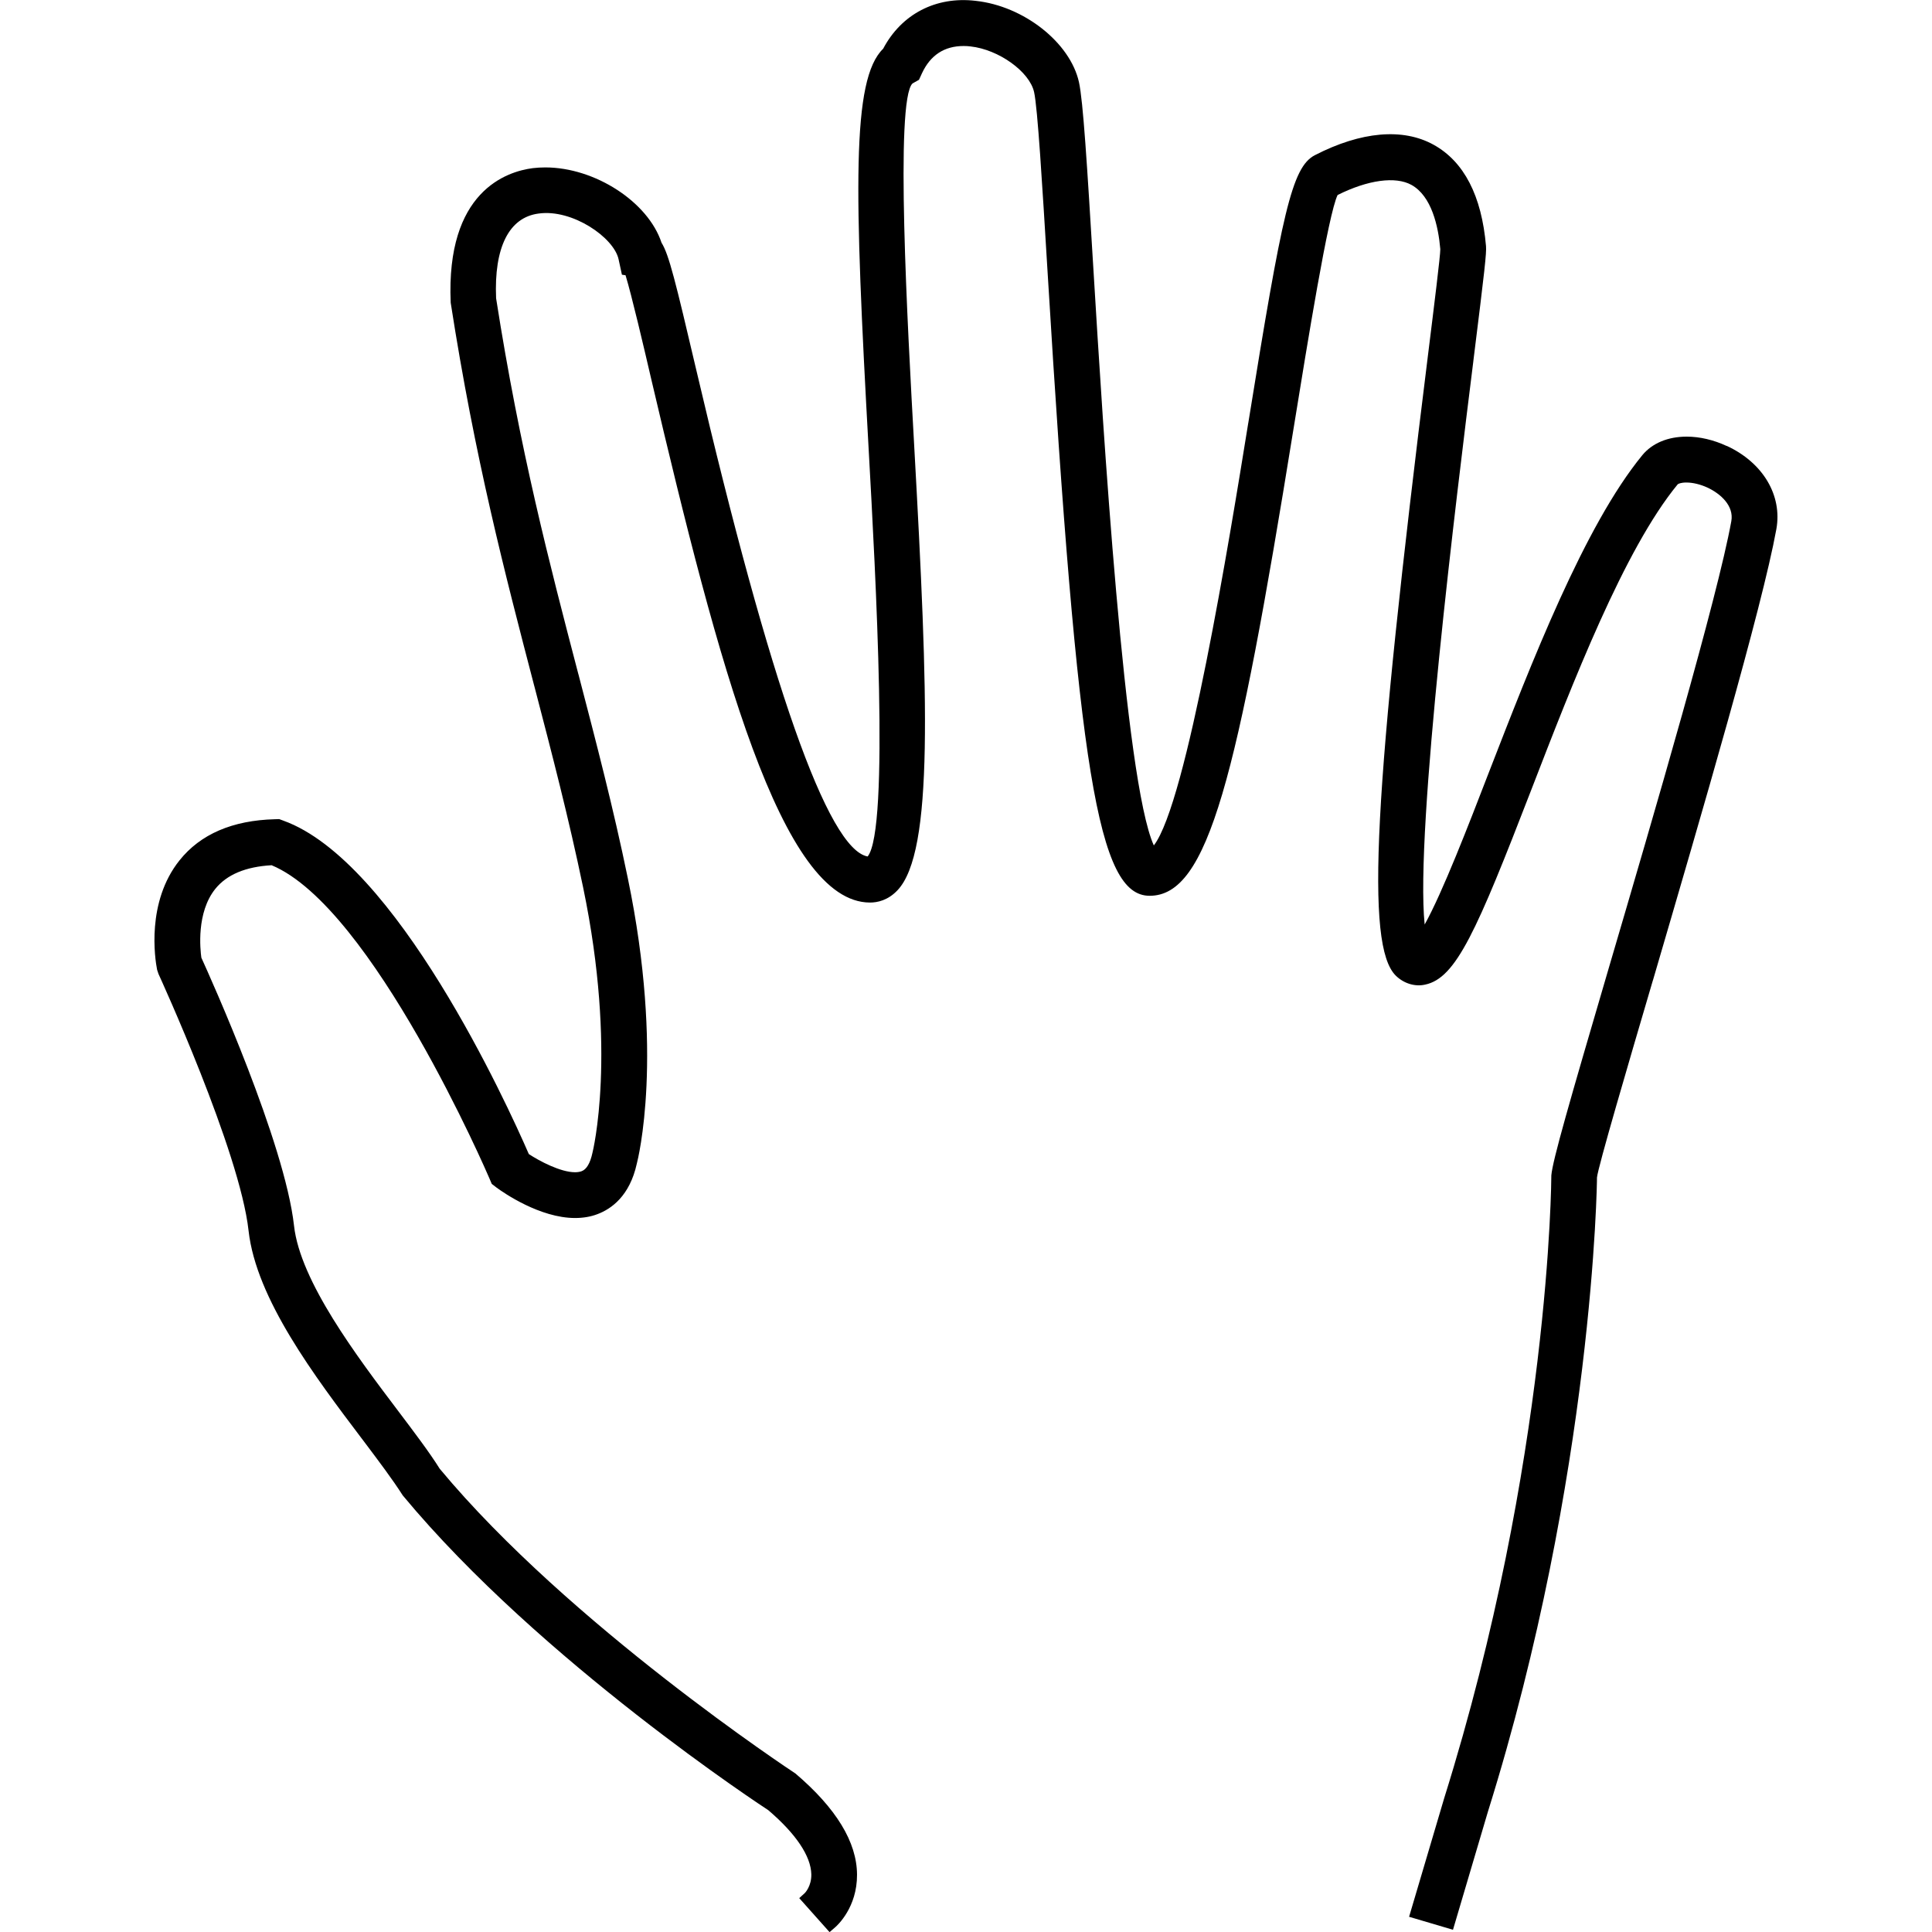
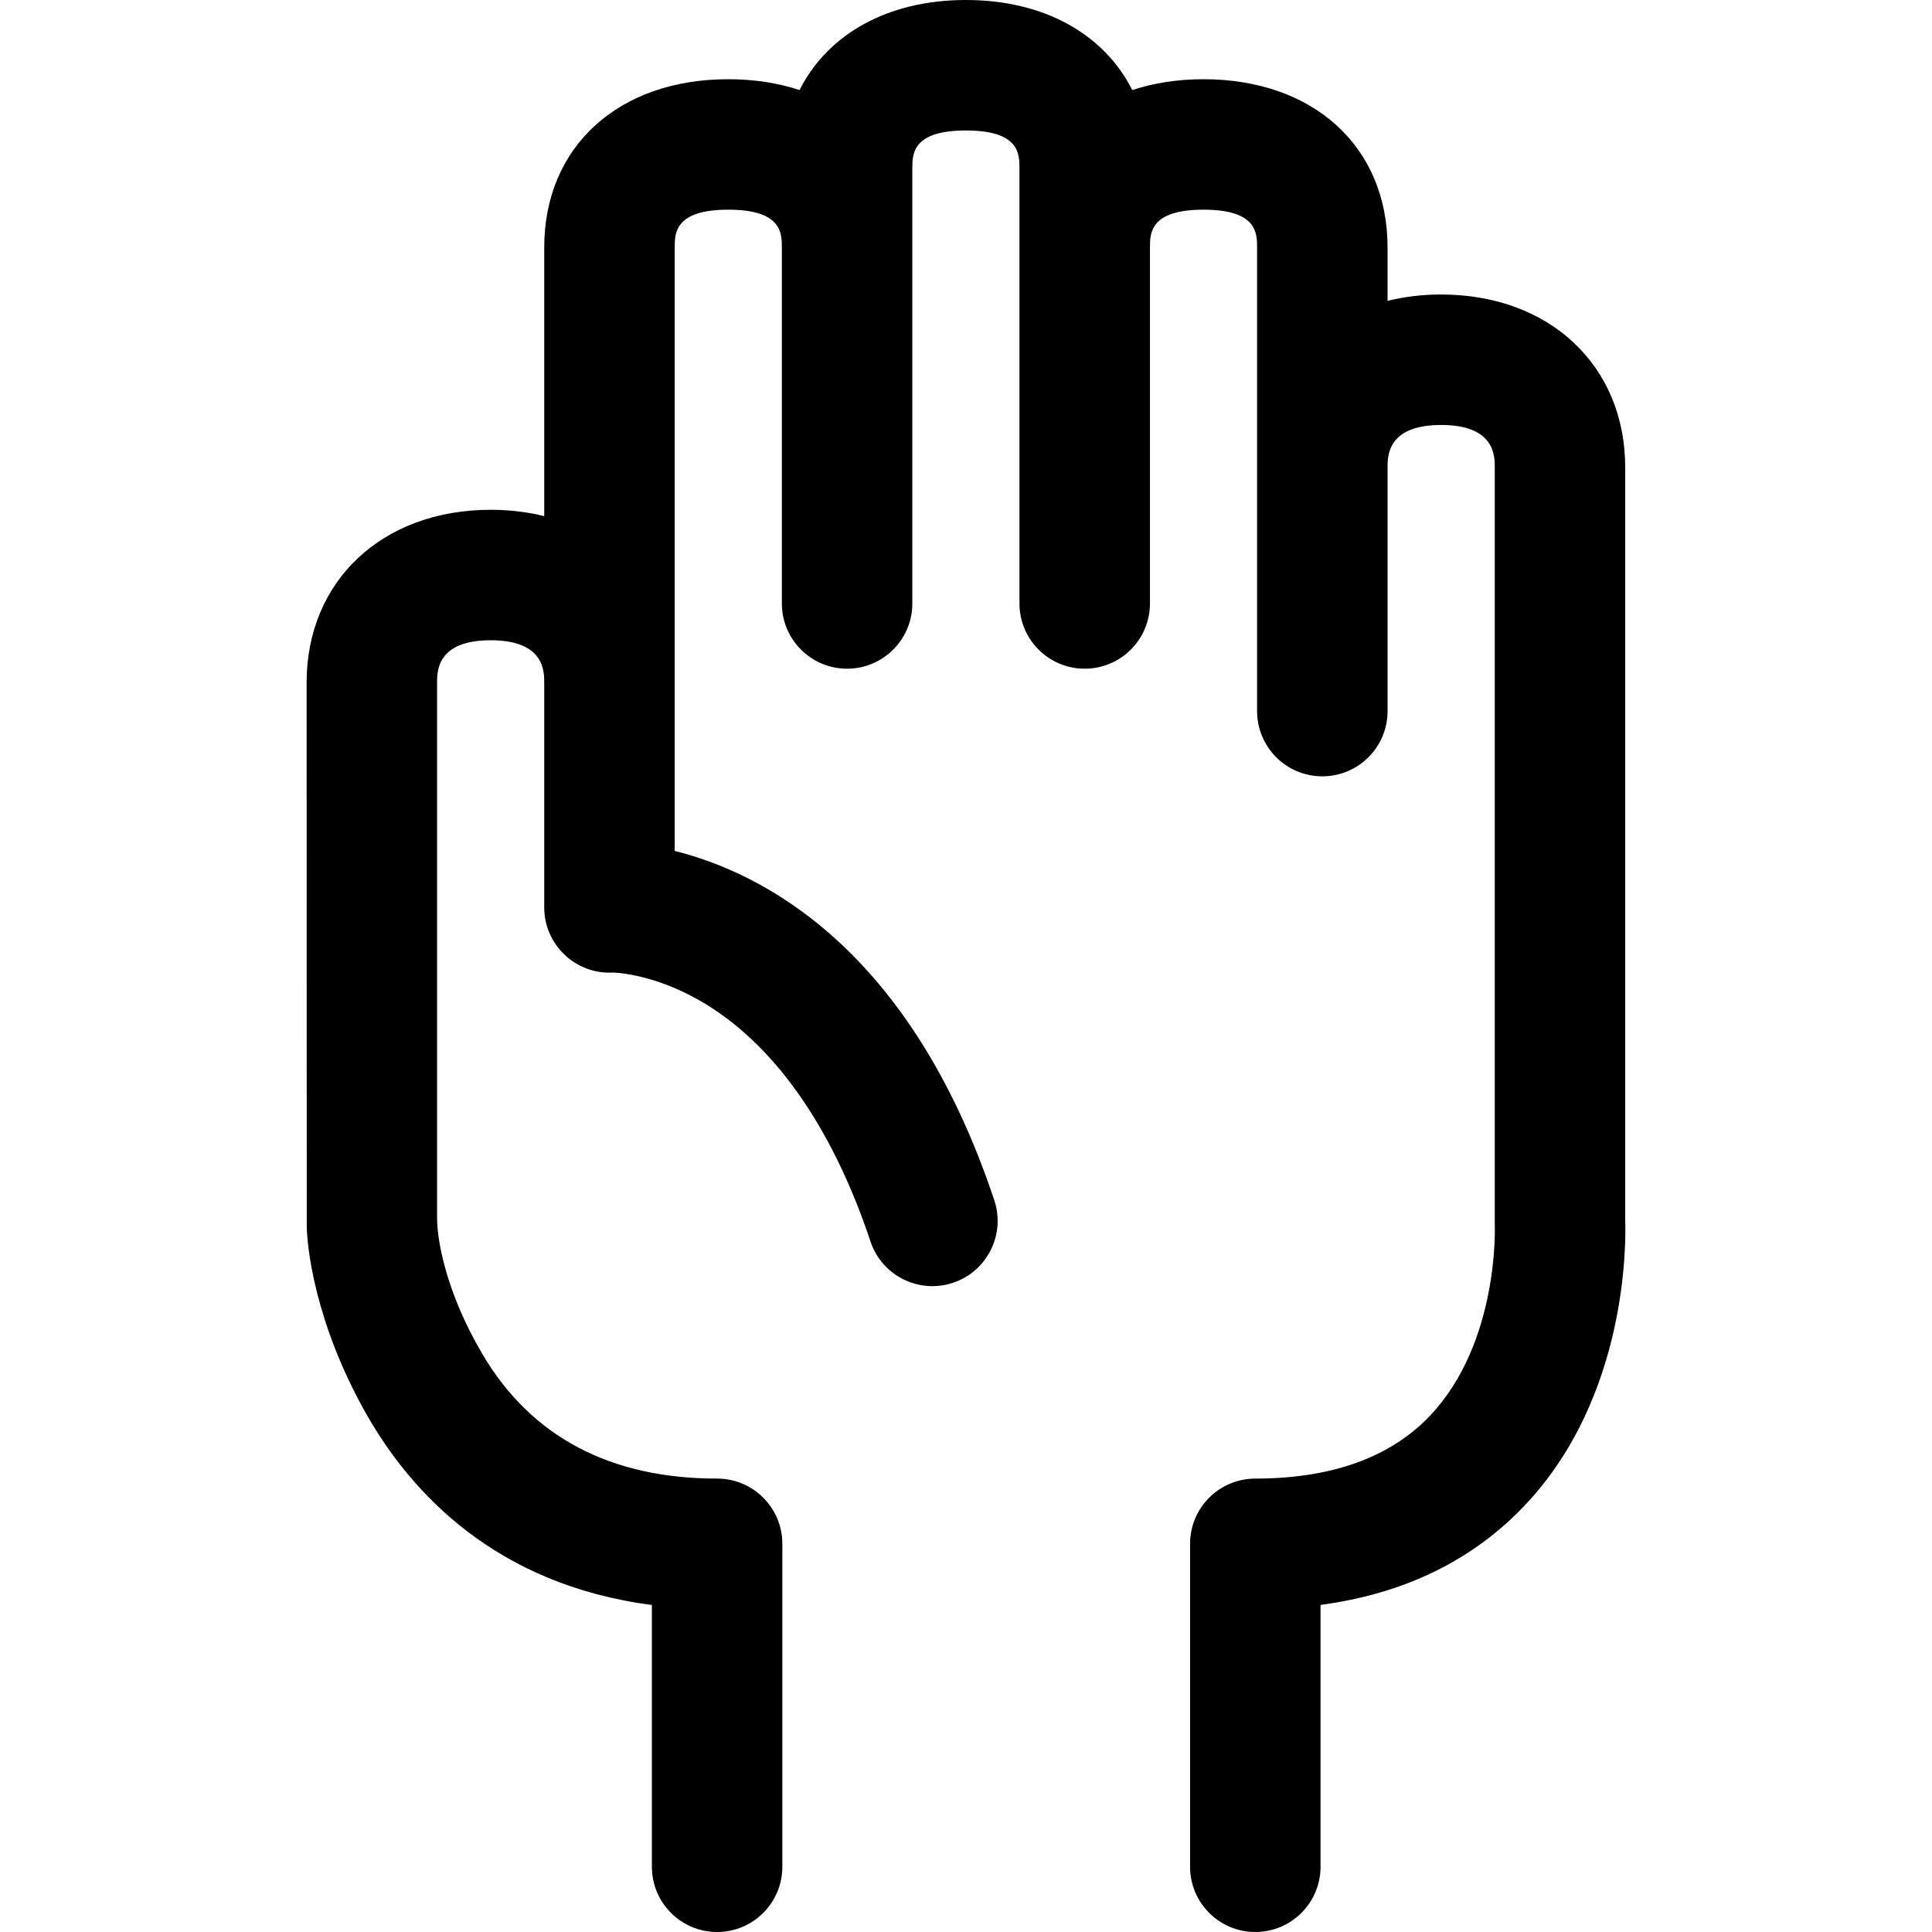
- <svg xmlns="http://www.w3.org/2000/svg" version="1.1" width="32" height="32" viewBox="0 0 32 32">
-   <path d="M28.6 7.387c-0.217-0.101-0.447-0.155-0.663-0.155-0.312 0-0.571 0.109-0.734 0.306-0.96 1.169-1.839 3.443-2.548 5.269-0.326 0.845-0.762 1.975-1.058 2.506-0.162-1.555 0.536-7.162 0.805-9.321l0.004-0.035c0.187-1.5 0.216-1.763 0.207-1.88-0.072-0.835-0.364-1.4-0.867-1.679-0.509-0.282-1.201-0.222-1.967 0.172-0.385 0.198-0.542 0.961-1.102 4.427l-0.003 0.016c-0.308 1.904-1.019 6.289-1.563 6.99-0.486-1.067-0.844-6.963-0.999-9.515-0.108-1.787-0.172-2.813-0.241-3.127-0.146-0.657-0.914-1.261-1.71-1.347-0.662-0.079-1.232 0.222-1.533 0.793-0.525 0.51-0.479 2.327-0.24 6.639 0.114 2.052 0.349 6.291-0.017 6.74-0.658-0.119-1.614-2.831-2.839-8.061-0.344-1.465-0.451-1.906-0.575-2.105-0.223-0.676-1.102-1.247-1.925-1.247-0.070 0-0.139 0.004-0.207 0.012-0.435 0.056-1.441 0.384-1.36 2.229 0.4 2.578 0.898 4.485 1.381 6.336l0.010 0.037c0.289 1.109 0.562 2.156 0.803 3.314 0.568 2.735 0.158 4.378 0.153 4.397-0.037 0.169-0.097 0.271-0.179 0.301-0.030 0.011-0.067 0.017-0.108 0.017-0.24 0-0.588-0.184-0.766-0.301-0.366-0.841-2.199-4.853-4.067-5.523l-0.067-0.025-0.070 0.002c-0.705 0.018-1.237 0.248-1.583 0.683-0.549 0.688-0.407 1.623-0.37 1.81l0.023 0.069c0.013 0.029 1.347 2.935 1.492 4.253 0.126 1.131 1.097 2.414 1.877 3.446l0.032 0.042c0.254 0.338 0.474 0.629 0.645 0.897 2.281 2.751 6.023 5.193 6.054 5.213 0.46 0.393 0.706 0.761 0.713 1.062 0.004 0.198-0.105 0.308-0.109 0.312l-0.091 0.083 0.502 0.563 0.093-0.080c0.037-0.032 0.365-0.331 0.362-0.872-0.002-0.537-0.344-1.1-1.021-1.676-0.037-0.024-3.749-2.469-5.891-5.047-0.171-0.274-0.433-0.619-0.685-0.953-0.686-0.907-1.626-2.151-1.728-3.072-0.153-1.375-1.379-4.098-1.535-4.44-0.019-0.138-0.084-0.746 0.23-1.138 0.19-0.237 0.503-0.369 0.934-0.393 1.674 0.697 3.587 5.139 3.606 5.184l0.040 0.094 0.082 0.063c0.114 0.084 0.716 0.502 1.298 0.502 0.134 0 0.259-0.021 0.371-0.064 0.232-0.087 0.534-0.303 0.651-0.834 0.019-0.072 0.459-1.805-0.148-4.728-0.241-1.169-0.521-2.239-0.816-3.371l-0.005-0.017c-0.476-1.821-0.968-3.704-1.361-6.22-0.036-0.842 0.214-1.34 0.704-1.403 0.558-0.079 1.248 0.397 1.325 0.759l0.055 0.254 0.060 0.009c0.103 0.339 0.3 1.178 0.43 1.739 1.111 4.733 2.15 8.651 3.62 8.651 0.12 0 0.295-0.035 0.454-0.203 0.604-0.637 0.508-3.199 0.278-7.344-0.112-2.008-0.32-5.744-0.029-6.020l0.107-0.060 0.051-0.111c0.139-0.298 0.37-0.449 0.689-0.449 0.039 0 0.078 0.002 0.114 0.007 0.467 0.051 0.978 0.418 1.053 0.757 0.058 0.26 0.134 1.512 0.222 2.959l0.003 0.049c0.502 8.281 0.834 10.303 1.689 10.303 0.97 0 1.445-1.927 2.38-7.718l0.004-0.024c0.23-1.419 0.575-3.552 0.729-3.865 0.502-0.251 0.958-0.313 1.222-0.168 0.335 0.185 0.446 0.684 0.479 1.065 0.001 0.103-0.102 0.934-0.202 1.738-0.908 7.29-1.038 9.791-0.537 10.293 0.133 0.132 0.321 0.189 0.489 0.15 0.511-0.108 0.849-0.877 1.758-3.229 0.686-1.774 1.539-3.982 2.424-5.057 0.008-0.008 0.050-0.030 0.143-0.030 0.108 0 0.232 0.030 0.35 0.084 0.22 0.103 0.441 0.303 0.395 0.557-0.231 1.27-1.27 4.816-2.031 7.405-0.657 2.24-0.928 3.178-0.95 3.429 0 0.047-0.020 4.711-1.776 10.321l-0.58 1.96 0.727 0.215 0.578-1.954c1.752-5.599 1.809-10.472 1.807-10.506 0.018-0.178 0.518-1.879 0.922-3.252l0.011-0.035c0.801-2.739 1.801-6.146 2.038-7.451 0.101-0.56-0.221-1.102-0.822-1.38z" />
+ <svg xmlns="http://www.w3.org/2000/svg" version="1.1" id="Capa_1" x="0px" y="0px" viewBox="0 0 297 297" style="enable-background:new 0 0 297 297;" xml:space="preserve">
+   <path d="M47.156,188.376c0,2.861,1.109,14.855,9.212,29.09c6.86,12.052,19.88,26.147,43.843,29.262v40.243  c0,5.538,4.49,10.029,10.029,10.029c5.538,0,10.028-4.491,10.028-10.029v-49.644c0-5.538-4.49-10.029-10.028-10.029  c-16.487,0-28.643-6.465-36.128-19.216c-5.521-9.402-6.922-17.345-6.922-20.844c0-21.168,0-82.294,0-82.294  c0-1.782,0-6.519,8.237-6.519c8.235,0,8.235,4.736,8.235,6.519v34.548c0,2.736,1.117,5.354,3.095,7.246  c1.977,1.891,4.639,2.905,7.374,2.773c0.024-0.011,5.862,0.022,13.244,4.191c11.333,6.402,20.478,19.249,26.445,37.151  c1.752,5.255,7.432,8.097,12.686,6.344c5.255-1.752,8.095-7.432,6.343-12.686c-12.976-38.932-35.79-50.37-49.128-53.701V38.037  c0-2.17,0-5.803,8.236-5.803c8.235,0,8.235,3.633,8.235,5.803v54.73c0,5.539,4.491,10.029,10.029,10.029s10.028-4.49,10.028-10.029  V25.86c0-2.17,0-5.803,8.236-5.803c8.235,0,8.235,3.633,8.235,5.803v66.907c0,5.539,4.491,10.029,10.029,10.029  s10.029-4.49,10.029-10.029v-54.73c0-2.17,0-5.803,8.235-5.803c8.236,0,8.236,3.633,8.236,5.803v71.278  c0,5.538,4.491,10.029,10.029,10.029c5.539,0,10.029-4.491,10.029-10.029V71.849c0-1.782,0-6.519,8.236-6.519  c8.236,0,8.244,4.736,8.244,6.519v116.402c0.011,0.177,0.717,18.087-9.919,29.341c-6.086,6.441-15.135,9.706-26.894,9.706  c-5.539,0-10.029,4.491-10.029,10.029v49.644c0,5.538,4.49,10.029,10.029,10.029c5.538,0,10.028-4.491,10.028-10.029v-40.253  c12.868-1.712,23.415-6.855,31.443-15.35c15.825-16.745,15.516-40.586,15.391-43.899V71.849c0-15.647-11.636-26.577-28.294-26.577  c-2.912,0-5.667,0.342-8.236,0.977v-8.211c0-15.469-11.371-25.86-28.295-25.86c-3.986,0-7.66,0.583-10.954,1.667  C169.732,5.253,160.514,0,148.487,0c-12.028,0-21.245,5.253-25.575,13.844c-3.294-1.084-6.968-1.667-10.954-1.667  c-16.924,0-28.295,10.392-28.295,25.86v41.307c-2.569-0.635-5.324-0.976-8.235-0.976c-16.66,0-28.295,10.93-28.295,26.577  C47.132,104.944,47.156,166.737,47.156,188.376z" />
+   <g>
+ </g>
+   <g>
+ </g>
+   <g>
+ </g>
+   <g>
+ </g>
+   <g>
+ </g>
+   <g>
+ </g>
+   <g>
+ </g>
+   <g>
+ </g>
+   <g>
+ </g>
+   <g>
+ </g>
+   <g>
+ </g>
+   <g>
+ </g>
+   <g>
+ </g>
+   <g>
+ </g>
+   <g>
+ </g>
</svg>
